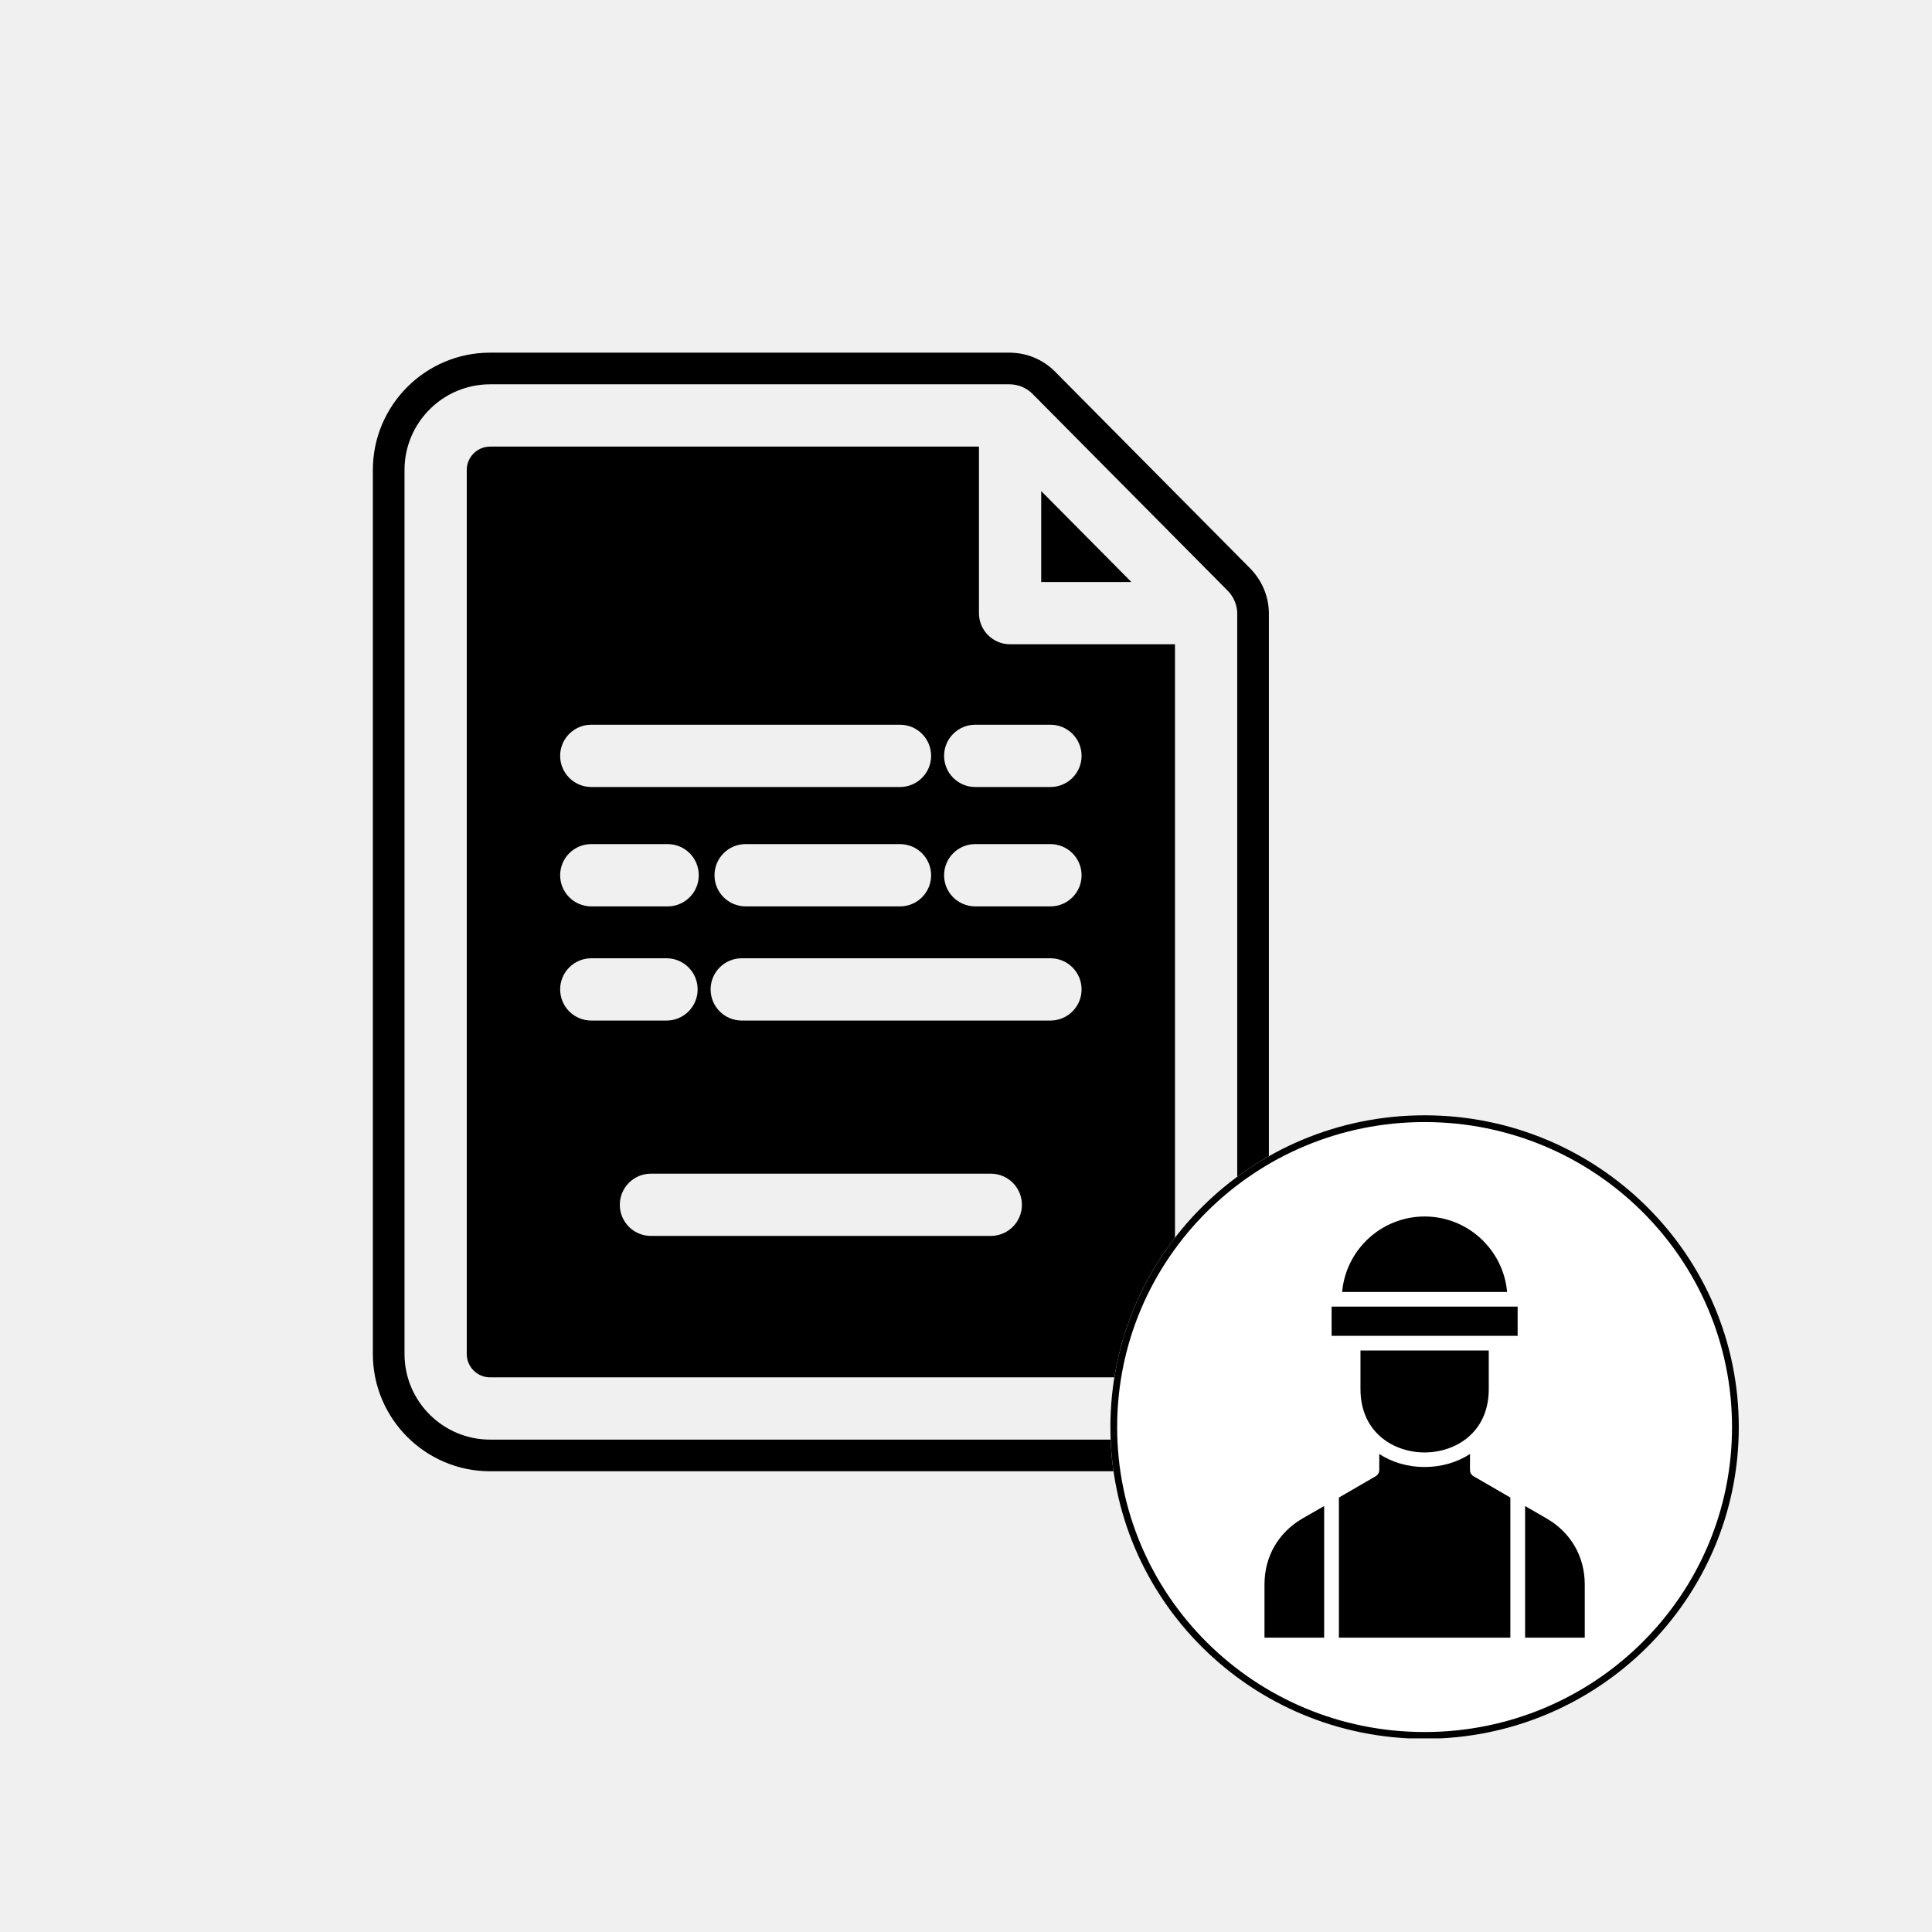
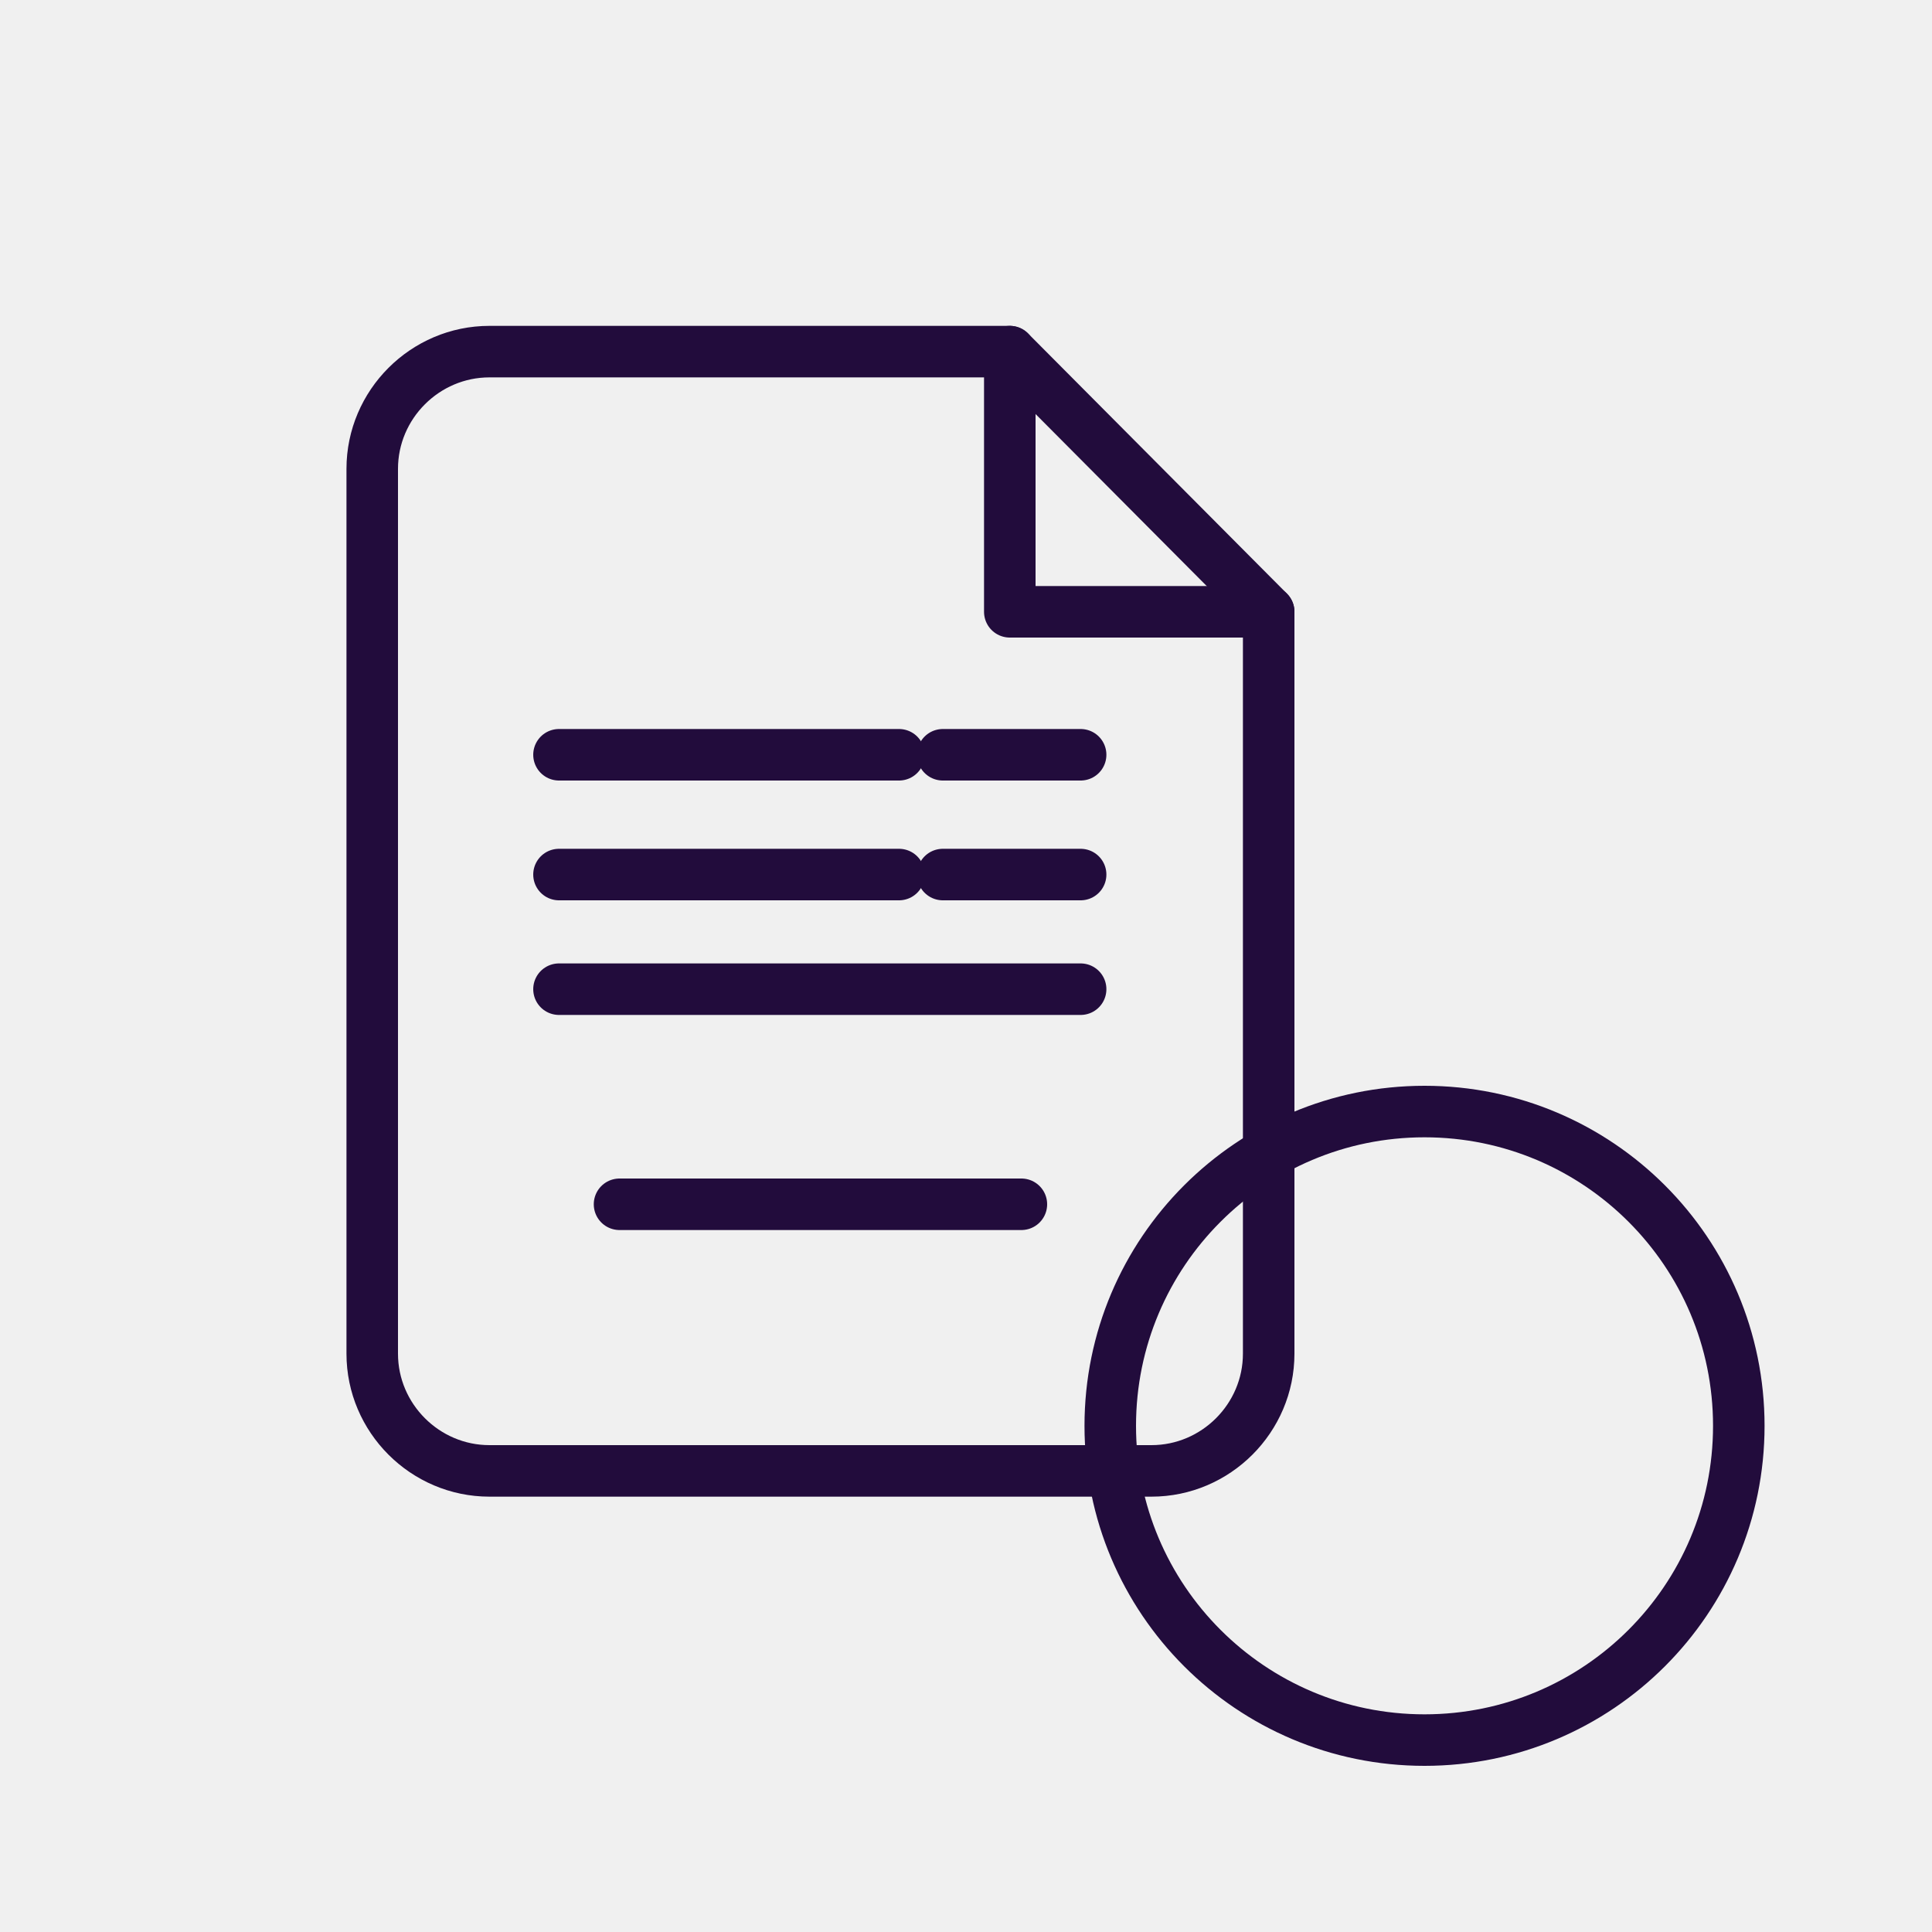
- <svg xmlns="http://www.w3.org/2000/svg" width="2000" zoomAndPan="magnify" viewBox="0 0 1500 1500" height="2000" preserveAspectRatio="xMidYMid meet" version="1.0">
-   <defs>
-     <clipPath id="21b782f630">
-       <path d="M 289.484 273.797 L 985.168 273.797 L 985.168 1142.297 L 289.484 1142.297 Z M 289.484 273.797 " clip-rule="nonzero" />
-     </clipPath>
-     <clipPath id="19d92113aa">
-       <path d="M 862.098 865.914 L 1350 865.914 L 1350 1350 L 862.098 1350 Z M 862.098 865.914 " clip-rule="nonzero" />
-     </clipPath>
-     <clipPath id="2c11dd5fa5">
-       <path d="M 1106.051 865.914 C 971.32 865.914 862.098 974.281 862.098 1107.957 C 862.098 1241.633 971.32 1350 1106.051 1350 C 1240.781 1350 1350 1241.633 1350 1107.957 C 1350 974.281 1240.781 865.914 1106.051 865.914 Z M 1106.051 865.914 " clip-rule="nonzero" />
-     </clipPath>
-     <clipPath id="a785a018e4">
-       <path d="M 0.098 0.914 L 488 0.914 L 488 485 L 0.098 485 Z M 0.098 0.914 " clip-rule="nonzero" />
-     </clipPath>
-     <clipPath id="c052672051">
-       <path d="M 244.051 0.914 C 109.32 0.914 0.098 109.281 0.098 242.957 C 0.098 376.633 109.32 485 244.051 485 C 378.781 485 488 376.633 488 242.957 C 488 109.281 378.781 0.914 244.051 0.914 Z M 244.051 0.914 " clip-rule="nonzero" />
-     </clipPath>
-     <clipPath id="a84fb774ec">
-       <rect x="0" width="488" y="0" height="485" />
-     </clipPath>
-     <clipPath id="f59123c0dc">
-       <path d="M 862.102 865.914 L 1350 865.914 L 1350 1349.664 L 862.102 1349.664 Z M 862.102 865.914 " clip-rule="nonzero" />
-     </clipPath>
-     <clipPath id="953880a102">
-       <path d="M 1106.047 865.914 C 971.32 865.914 862.102 974.277 862.102 1107.953 C 862.102 1241.629 971.32 1349.992 1106.047 1349.992 C 1240.777 1349.992 1349.996 1241.629 1349.996 1107.953 C 1349.996 974.277 1240.777 865.914 1106.047 865.914 Z M 1106.047 865.914 " clip-rule="nonzero" />
-     </clipPath>
-     <clipPath id="fc105511f0">
-       <path d="M 981 1169 L 1029 1169 L 1029 1271.48 L 981 1271.48 Z M 981 1169 " clip-rule="nonzero" />
-     </clipPath>
-     <clipPath id="4abb29436e">
-       <path d="M 1184 1169 L 1231 1169 L 1231 1271.48 L 1184 1271.48 Z M 1184 1169 " clip-rule="nonzero" />
-     </clipPath>
-     <clipPath id="88e02c0793">
-       <path d="M 1039 1128 L 1173 1128 L 1173 1271.48 L 1039 1271.48 Z M 1039 1128 " clip-rule="nonzero" />
-     </clipPath>
-     <clipPath id="75adadfe71">
-       <path d="M 1042 944.48 L 1171 944.48 L 1171 1004 L 1042 1004 Z M 1042 944.48 " clip-rule="nonzero" />
-     </clipPath>
-   </defs>
-   <path fill="#000000" d="M 855.059 428.332 L 808.391 381.27 L 808.391 451.867 L 878.402 451.867 L 855.059 428.332 " fill-opacity="1" fill-rule="nonzero" />
-   <g clip-path="url(#21b782f630)">
-     <path fill="#000000" d="M 960.586 1051.234 C 960.586 1087.895 930.766 1117.715 894.117 1117.715 L 380.52 1117.715 C 343.871 1117.715 314.059 1087.895 314.059 1051.234 L 314.059 364.863 C 314.059 328.207 343.871 298.375 380.52 298.375 L 784.23 298.375 C 786.441 298.43 790.133 298.789 794.215 300.648 C 797.555 302.16 799.922 304.113 801.387 305.539 L 953.578 459.02 C 955.016 460.547 957.152 463.172 958.707 466.98 C 960.211 470.684 960.539 473.973 960.586 476.051 Z M 981.465 457.723 C 979.098 451.91 975.723 446.656 971.039 441.719 L 818.48 287.871 C 814.336 283.875 809.602 280.637 804.383 278.27 C 798.191 275.453 791.605 273.949 784.223 273.797 L 380.52 273.797 C 330.324 273.797 289.484 314.652 289.484 364.863 L 289.484 1051.227 C 289.484 1101.445 330.324 1142.297 380.52 1142.297 L 894.117 1142.297 C 944.32 1142.297 985.16 1101.445 985.16 1051.227 L 985.16 475.48 C 985.016 469.305 983.754 463.301 981.465 457.723 " fill-opacity="1" fill-rule="nonzero" />
-   </g>
-   <path fill="#000000" d="M 839.738 586.859 C 839.738 600.211 828.918 611.035 815.57 611.035 L 757.16 611.035 C 743.805 611.035 732.992 600.211 732.992 586.859 C 732.992 573.504 743.805 562.676 757.16 562.676 L 815.57 562.676 C 828.918 562.676 839.738 573.504 839.738 586.859 Z M 815.57 703.711 L 757.16 703.711 C 743.805 703.711 732.992 692.883 732.992 679.531 C 732.992 666.176 743.805 655.355 757.16 655.355 L 815.57 655.355 C 828.918 655.355 839.738 666.176 839.738 679.531 C 839.738 692.883 828.918 703.711 815.57 703.711 Z M 815.57 792.355 L 575.887 792.355 C 562.539 792.355 551.719 781.531 551.719 768.18 C 551.719 754.824 562.539 744.004 575.887 744.004 L 815.57 744.004 C 828.918 744.004 839.738 754.824 839.738 768.18 C 839.738 781.531 828.918 792.355 815.57 792.355 Z M 769.238 959.574 L 505.398 959.574 C 492.043 959.574 481.223 948.758 481.223 935.406 C 481.223 922.051 492.043 911.23 505.398 911.23 L 769.238 911.23 C 782.59 911.23 793.414 922.051 793.414 935.406 C 793.414 948.758 782.598 959.574 769.238 959.574 Z M 434.902 768.18 C 434.902 754.824 445.719 744.004 459.07 744.004 L 517.48 744.004 C 530.836 744.004 541.648 754.824 541.648 768.18 C 541.648 781.531 530.836 792.355 517.48 792.355 L 459.07 792.355 C 445.719 792.355 434.902 781.531 434.902 768.18 Z M 459.07 655.355 L 518.367 655.355 C 531.715 655.355 542.527 666.176 542.527 679.531 C 542.527 692.883 531.715 703.711 518.367 703.711 L 459.07 703.711 C 445.719 703.711 434.902 692.883 434.902 679.531 C 434.902 666.176 445.719 655.355 459.07 655.355 Z M 722.918 679.531 C 722.918 692.883 712.098 703.711 698.75 703.711 L 578.914 703.711 C 565.562 703.711 554.738 692.883 554.738 679.531 C 554.738 666.176 565.562 655.355 578.914 655.355 L 698.75 655.355 C 712.098 655.355 722.918 666.176 722.918 679.531 Z M 459.07 562.676 L 698.75 562.676 C 712.098 562.676 722.918 573.504 722.918 586.859 C 722.918 600.211 712.098 611.035 698.75 611.035 L 459.07 611.035 C 445.719 611.035 434.902 600.211 434.902 586.859 C 434.902 573.504 445.719 562.676 459.07 562.676 Z M 760.055 476.051 L 760.055 346.738 L 380.52 346.738 C 370.523 346.738 362.391 354.875 362.391 364.875 L 362.391 1051.234 C 362.391 1061.234 370.523 1069.371 380.52 1069.371 L 894.117 1069.371 C 904.117 1069.371 912.25 1061.234 912.25 1051.234 L 912.25 500.219 L 784.23 500.219 C 770.883 500.219 760.055 489.398 760.055 476.051 " fill-opacity="1" fill-rule="nonzero" />
-   <g clip-path="url(#19d92113aa)">
-     <g clip-path="url(#2c11dd5fa5)">
-       <g transform="matrix(1, 0, 0, 1, 862, 865)">
-         <g clip-path="url(#a84fb774ec)">
-           <g clip-path="url(#a785a018e4)">
-             <g clip-path="url(#c052672051)">
-               <path fill="#ffffff" d="M 0.098 0.914 L 487.969 0.914 L 487.969 485 L 0.098 485 Z M 0.098 0.914 " fill-opacity="1" fill-rule="nonzero" />
-             </g>
-           </g>
-         </g>
-       </g>
-     </g>
-   </g>
-   <g clip-path="url(#f59123c0dc)">
-     <g clip-path="url(#953880a102)">
-       <path stroke-linecap="butt" transform="matrix(0.75, 0, 0, 0.75, 862.1024, 865.9143)" fill="none" stroke-linejoin="miter" d="M 325.259 -0 C 145.624 -0 -0.001 144.484 -0.001 322.718 C -0.001 500.953 145.624 645.437 325.259 645.437 C 504.9 645.437 650.525 500.953 650.525 322.718 C 650.525 144.484 504.9 -0 325.259 -0 Z M 325.259 -0 " stroke="#000000" stroke-width="14" stroke-opacity="1" stroke-miterlimit="4" />
-     </g>
-   </g>
-   <g clip-path="url(#fc105511f0)">
-     <path fill="#000000" d="M 1028.07 1169.293 L 1028.07 1271.48 L 981.746 1271.48 L 981.746 1230.199 C 981.746 1208.465 992.512 1189.801 1011.312 1178.898 Z M 1028.07 1169.293 " fill-opacity="1" fill-rule="nonzero" />
-   </g>
-   <g clip-path="url(#4abb29436e)">
-     <path fill="#000000" d="M 1230.402 1230.199 L 1230.402 1271.48 L 1184.078 1271.48 L 1184.078 1169.293 L 1200.836 1178.969 C 1219.57 1189.801 1230.402 1208.465 1230.402 1230.199 Z M 1230.402 1230.199 " fill-opacity="1" fill-rule="nonzero" />
-   </g>
-   <g clip-path="url(#88e02c0793)">
-     <path fill="#000000" d="M 1172.633 1162.688 L 1172.633 1271.48 L 1039.516 1271.48 L 1039.516 1162.688 L 1067.992 1146.199 C 1069.766 1145.18 1070.855 1143.34 1070.855 1141.297 L 1070.855 1128.895 C 1080.938 1135.438 1093.199 1138.98 1106.074 1138.98 C 1118.949 1138.98 1131.211 1135.438 1141.297 1128.895 L 1141.297 1141.297 C 1141.297 1143.34 1142.387 1145.246 1144.156 1146.199 Z M 1172.633 1162.688 " fill-opacity="1" fill-rule="nonzero" />
-   </g>
-   <path fill="#000000" d="M 1155.875 1048.508 L 1155.875 1078.484 C 1155.875 1112.273 1130.055 1127.672 1106.074 1127.672 C 1082.094 1127.672 1056.273 1112.273 1056.273 1078.484 L 1056.273 1048.508 Z M 1155.875 1048.508 " fill-opacity="1" fill-rule="nonzero" />
-   <path fill="#000000" d="M 1033.863 1014.445 L 1178.289 1014.445 L 1178.289 1037.133 L 1033.863 1037.133 Z M 1033.863 1014.445 " fill-opacity="1" fill-rule="nonzero" />
-   <g clip-path="url(#75adadfe71)">
-     <path fill="#000000" d="M 1170.113 1003.07 L 1042.039 1003.07 C 1044.898 970.301 1072.559 944.48 1106.074 944.48 C 1139.594 944.48 1167.184 970.301 1170.113 1003.07 Z M 1170.113 1003.07 " fill-opacity="1" fill-rule="nonzero" />
+ <svg xmlns="http://www.w3.org/2000/svg" viewBox="0 0 1500 1500" width="80" height="80">
+   <g fill="none" stroke="#220c3c" stroke-width="40" stroke-linecap="round" stroke-linejoin="round">
+     <path d="M 985,475 L 985,1051 C 985,1101 944,1142 894,1142 L 380,1142 C 330,1142 289,1101 289,1051 L 289,364 C 289,314 330,273 380,273 L 784,273 L 985,475 Z" />
+     <path d="M 784,273 L 784,475 L 985,475" />
+     <line x1="434" y1="586" x2="698" y2="586" />
+     <line x1="732" y1="586" x2="839" y2="586" />
+     <line x1="434" y1="679" x2="698" y2="679" />
+     <line x1="732" y1="679" x2="839" y2="679" />
+     <line x1="434" y1="768" x2="839" y2="768" />
+     <line x1="481" y1="935" x2="793" y2="935" />
+     <circle cx="1106" cy="1107" r="244" />
  </g>
</svg>
